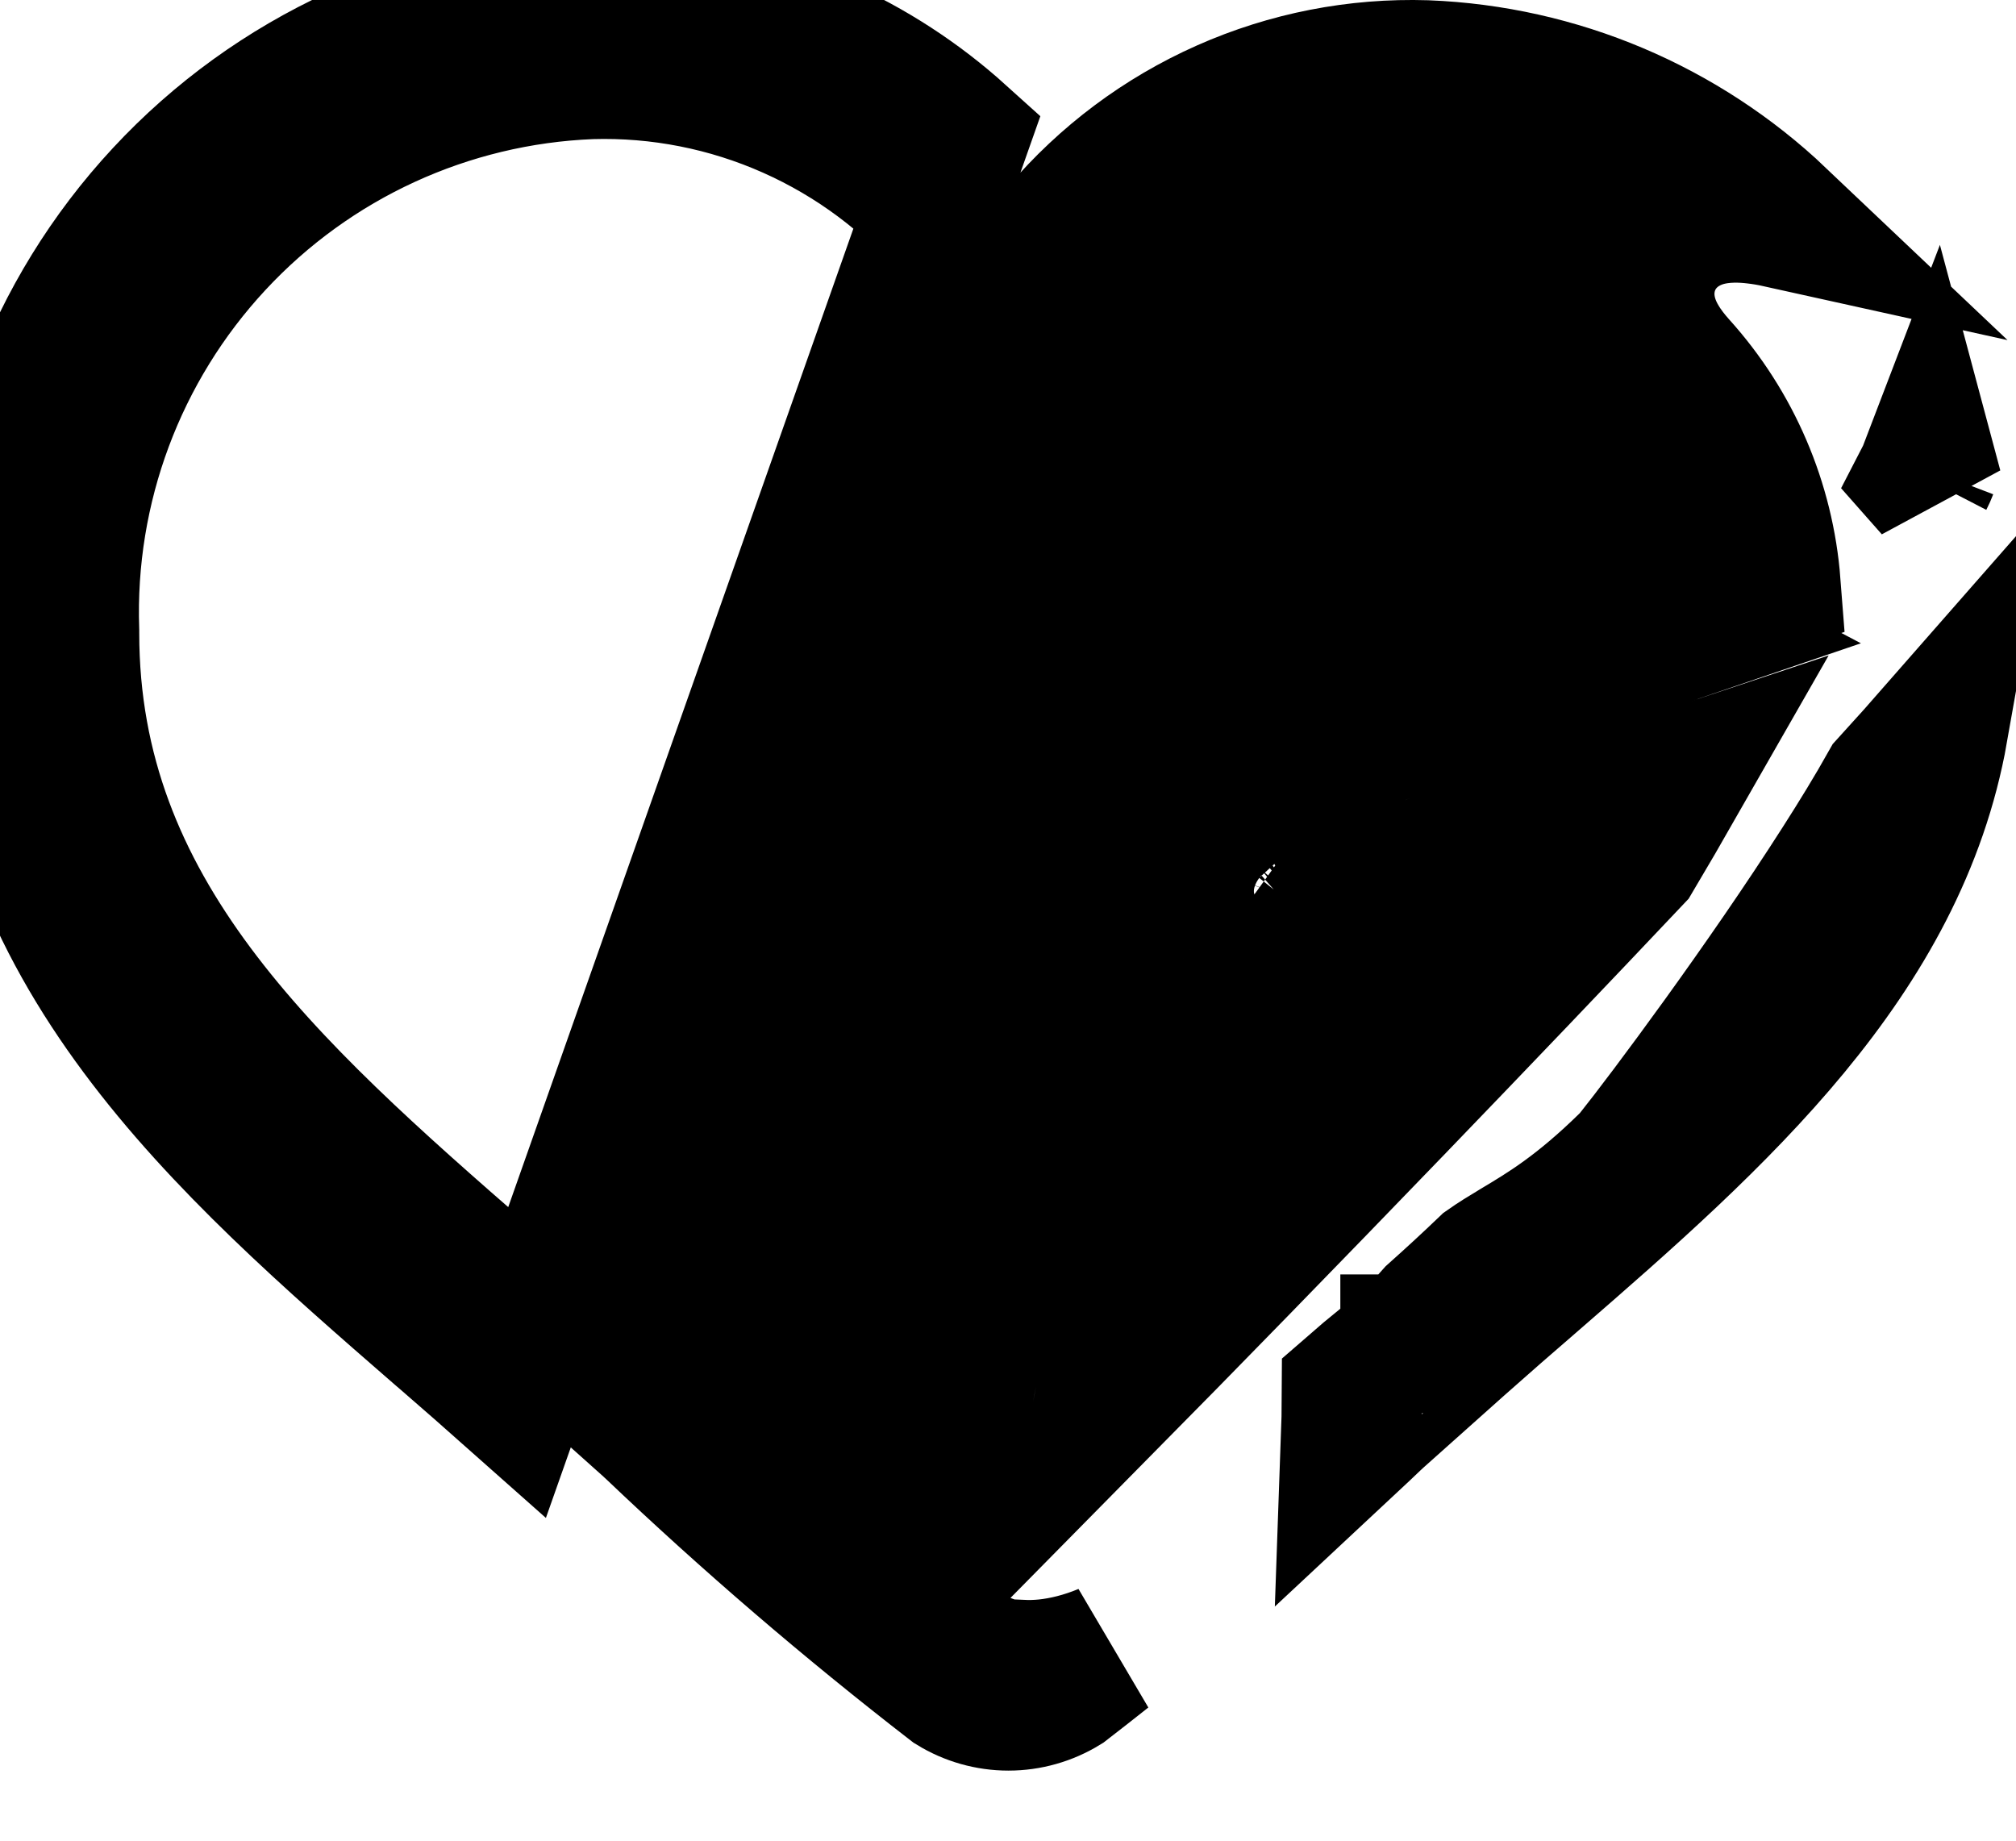
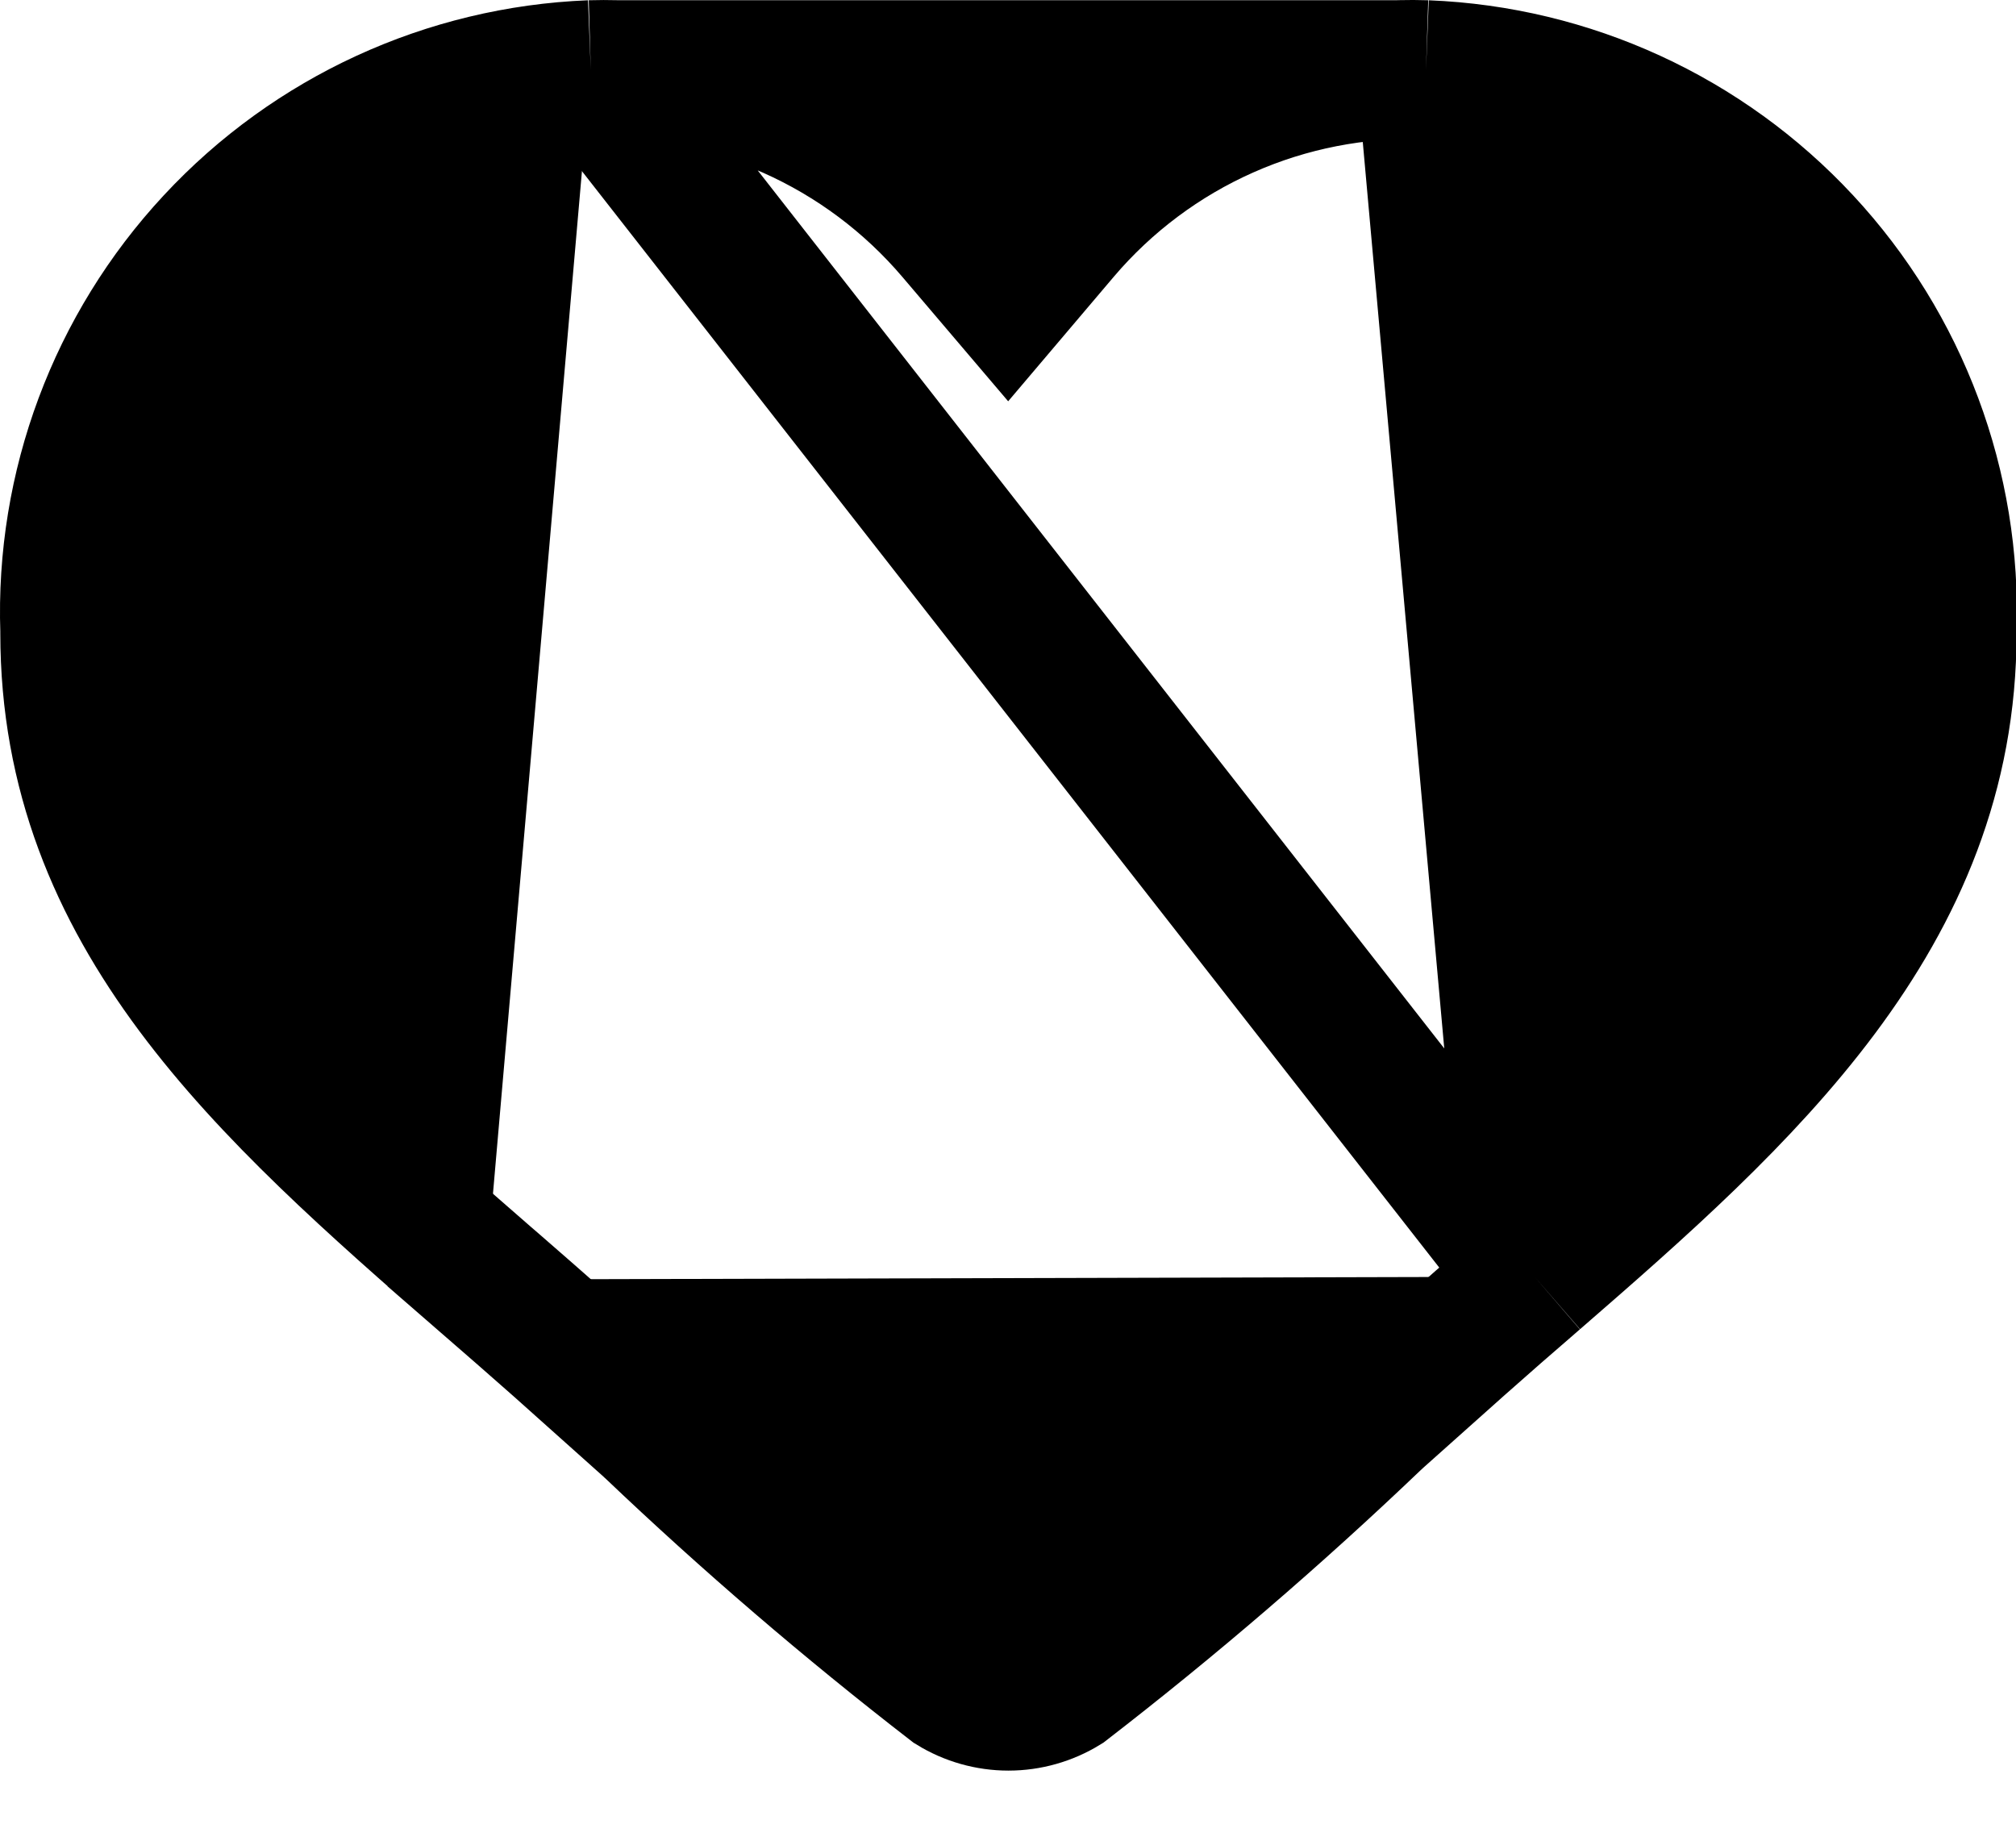
<svg xmlns="http://www.w3.org/2000/svg" width="23" height="21" viewBox="0 0 23 21" fill="none">
-   <path d="M5.539 14.597C3.021 12.407 0.796 10.418 0.796 7.223V7.209L0.796 7.196C0.74 5.559 1.334 3.967 2.449 2.768C3.563 1.569 5.105 0.86 6.74 0.795C7.526 0.772 8.308 0.926 9.027 1.246C9.747 1.566 10.386 2.044 10.897 2.644L11.501 3.354L12.104 2.643C12.615 2.042 13.255 1.563 13.977 1.243C14.698 0.923 15.481 0.77 16.269 0.795C17.774 0.854 19.2 1.46 20.286 2.49C20.2 2.471 20.111 2.456 20.023 2.446C19.886 2.43 19.66 2.415 19.434 2.482C19.315 2.518 19.131 2.596 18.979 2.774C18.81 2.973 18.752 3.215 18.771 3.434C18.788 3.627 18.861 3.782 18.921 3.883C18.984 3.991 19.061 4.088 19.138 4.174C19.763 4.866 20.136 5.743 20.207 6.663L19.031 7.076L19.236 7.184C18.973 7.274 18.691 7.367 18.395 7.465C17.956 7.61 17.488 7.765 17.004 7.932C16.044 8.263 15.051 8.632 14.429 8.983C14.269 9.073 14.108 9.176 13.97 9.293C13.852 9.393 13.675 9.565 13.58 9.815C13.527 9.844 13.476 9.876 13.427 9.91C13.055 10.166 12.766 10.552 12.539 10.942C12.081 11.729 11.722 12.807 11.451 13.841C11.176 14.89 10.976 15.957 10.852 16.763C10.794 17.139 10.753 17.465 10.728 17.71C10.708 17.741 10.689 17.775 10.671 17.811C10.493 18.187 10.671 18.503 10.708 18.564C10.81 18.737 10.953 18.828 10.991 18.852L10.991 18.852C11.064 18.898 11.145 18.936 11.232 18.967L11.504 19.143L11.657 19.045C11.745 19.049 11.837 19.046 11.93 19.037C12.14 19.015 12.367 18.96 12.608 18.86C12.452 18.984 12.295 19.107 12.137 19.229C11.947 19.346 11.728 19.408 11.505 19.408C11.282 19.408 11.063 19.346 10.873 19.229C9.681 18.307 8.537 17.325 7.446 16.286L7.437 16.278L7.428 16.269L6.401 15.351L6.4 15.35C6.135 15.115 5.869 14.883 5.61 14.658C5.586 14.637 5.563 14.617 5.539 14.597ZM5.539 14.597L5.019 15.195M5.539 14.597L5.019 15.195M5.019 15.195C5.043 15.215 5.066 15.235 5.089 15.255C5.35 15.482 5.612 15.71 5.873 15.942L10.946 1.56C10.473 1.133 9.934 0.782 9.348 0.522C8.52 0.154 7.619 -0.024 6.713 0.003C4.867 0.075 3.126 0.875 1.869 2.228C0.611 3.581 -0.059 5.377 0.004 7.223C0.004 10.834 2.554 13.051 5.019 15.195ZM14.985 10.51C14.988 10.508 14.99 10.506 14.994 10.503C15.027 10.475 15.094 10.428 15.208 10.363C15.684 10.094 16.54 9.768 17.52 9.43C17.951 9.281 18.417 9.127 18.864 8.978C18.959 8.947 19.053 8.916 19.146 8.885C18.966 9.2 18.795 9.494 18.629 9.773C17.794 10.657 16.854 11.64 15.926 12.603C14.703 13.872 13.501 15.104 12.585 16.032C12.691 15.468 12.825 14.85 12.984 14.242C13.246 13.244 13.561 12.336 13.908 11.739C14.084 11.437 14.231 11.28 14.326 11.214C14.367 11.186 14.382 11.186 14.373 11.188C14.369 11.188 14.366 11.188 14.364 11.188L14.626 10.442L14.885 9.703C14.903 9.717 14.926 9.737 14.95 9.765C15.002 9.824 15.061 9.918 15.086 10.045C15.111 10.174 15.093 10.287 15.065 10.367C15.037 10.446 15 10.493 14.985 10.51ZM14.985 10.51C14.98 10.515 14.978 10.517 14.978 10.517C14.978 10.517 14.981 10.515 14.985 10.51ZM15.671 16.19C15.583 16.274 15.495 16.358 15.406 16.441C15.412 16.276 15.415 16.084 15.416 15.862C15.57 15.728 15.678 15.636 15.754 15.575C15.806 15.552 15.865 15.523 15.89 15.508C15.91 15.495 15.943 15.471 15.957 15.46C16 15.425 16.031 15.393 16.034 15.389C16.061 15.362 16.081 15.337 16.084 15.333L16.084 15.332L16.085 15.332C16.087 15.329 16.093 15.322 16.101 15.311C16.129 15.278 16.203 15.192 16.368 15.009C16.581 14.819 16.781 14.634 16.97 14.453C17.071 14.382 17.168 14.323 17.273 14.26C17.283 14.254 17.294 14.248 17.304 14.241C17.632 14.045 18.022 13.812 18.58 13.264L18.614 13.23L18.644 13.193C19.009 12.737 20.146 11.213 21.008 9.861C21.202 9.558 21.391 9.249 21.556 8.955C21.766 8.724 21.955 8.514 22.117 8.329C21.656 10.922 19.609 12.742 17.507 14.566C17.21 14.822 16.911 15.083 16.615 15.346L16.613 15.348L15.69 16.172L15.681 16.181L15.671 16.19ZM15.874 15.482C15.873 15.482 15.872 15.483 15.87 15.485C15.872 15.483 15.874 15.482 15.874 15.482ZM22.052 5.559C22.017 5.521 21.986 5.486 21.957 5.453C21.973 5.422 21.987 5.39 22 5.356C22.018 5.423 22.035 5.491 22.052 5.559ZM14.853 9.681C14.848 9.679 14.847 9.678 14.847 9.678C14.847 9.678 14.849 9.679 14.853 9.681Z" fill="black" stroke="black" stroke-width="1.585" />
+   <path d="M6.74 0.795C5.105 0.86 3.563 1.569 2.449 2.768C1.334 3.967 0.74 5.559 0.796 7.196L0.796 7.209V7.223C0.796 10.418 3.021 12.407 5.539 14.597M6.74 0.795L17.507 14.565C17.507 14.566 17.507 14.566 17.507 14.566M6.74 0.795C7.526 0.772 8.308 0.926 9.027 1.246C9.747 1.566 10.386 2.044 10.897 2.644L11.501 3.354L12.104 2.643C12.615 2.042 13.255 1.563 13.977 1.243C14.698 0.923 15.481 0.77 16.269 0.795M6.74 0.795L16.269 0.795M5.539 14.597L5.019 15.195L5.539 14.597ZM5.539 14.597C5.563 14.617 5.586 14.637 5.61 14.658C5.869 14.884 6.135 15.115 6.4 15.35L6.401 15.351L7.428 16.269L7.437 16.278L7.446 16.286C8.537 17.325 9.681 18.307 10.873 19.229C11.063 19.346 11.282 19.408 11.505 19.408C11.728 19.408 11.947 19.346 12.137 19.229C13.367 18.279 14.547 17.264 15.671 16.19L15.681 16.181L15.69 16.172L16.613 15.348L16.615 15.346C16.911 15.083 17.21 14.822 17.507 14.566M17.507 14.566C19.895 12.493 22.214 10.426 22.214 7.223V7.209L22.214 7.196C22.27 5.559 21.676 3.967 20.561 2.768C19.447 1.569 17.904 0.86 16.269 0.795M17.507 14.566L16.269 0.795" fill="black" stroke="black" stroke-width="1.585" />
</svg>
